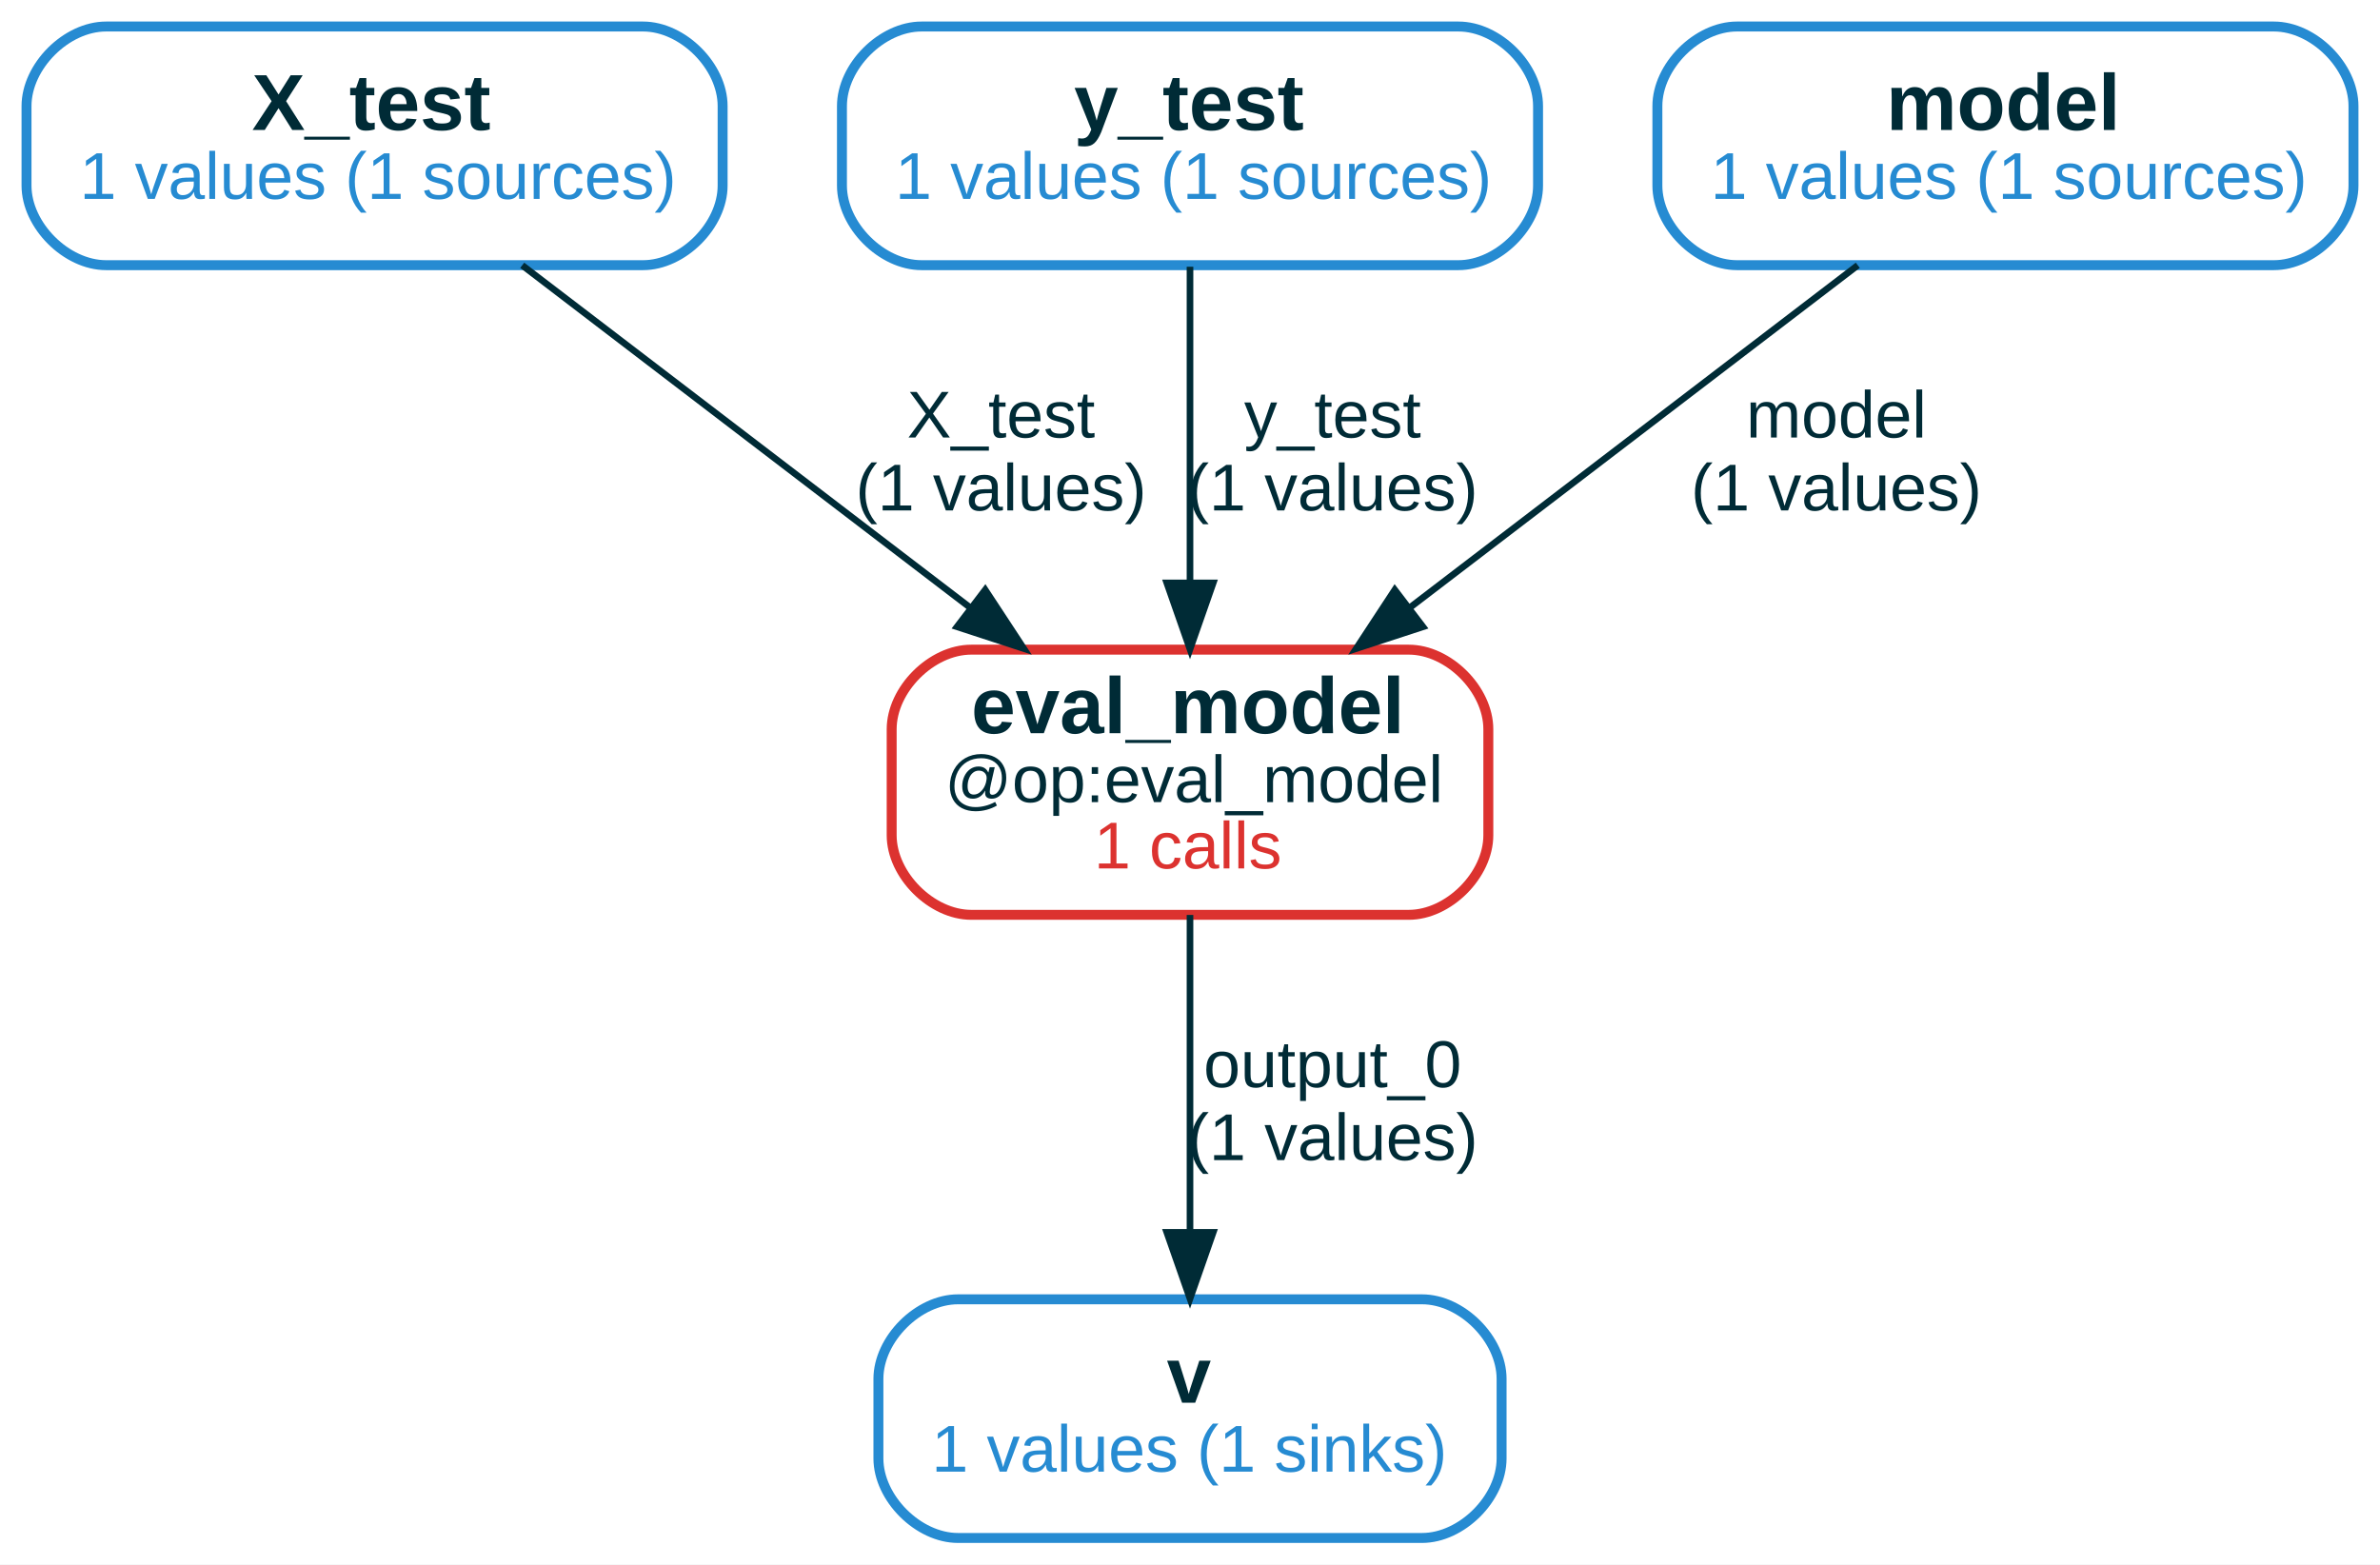
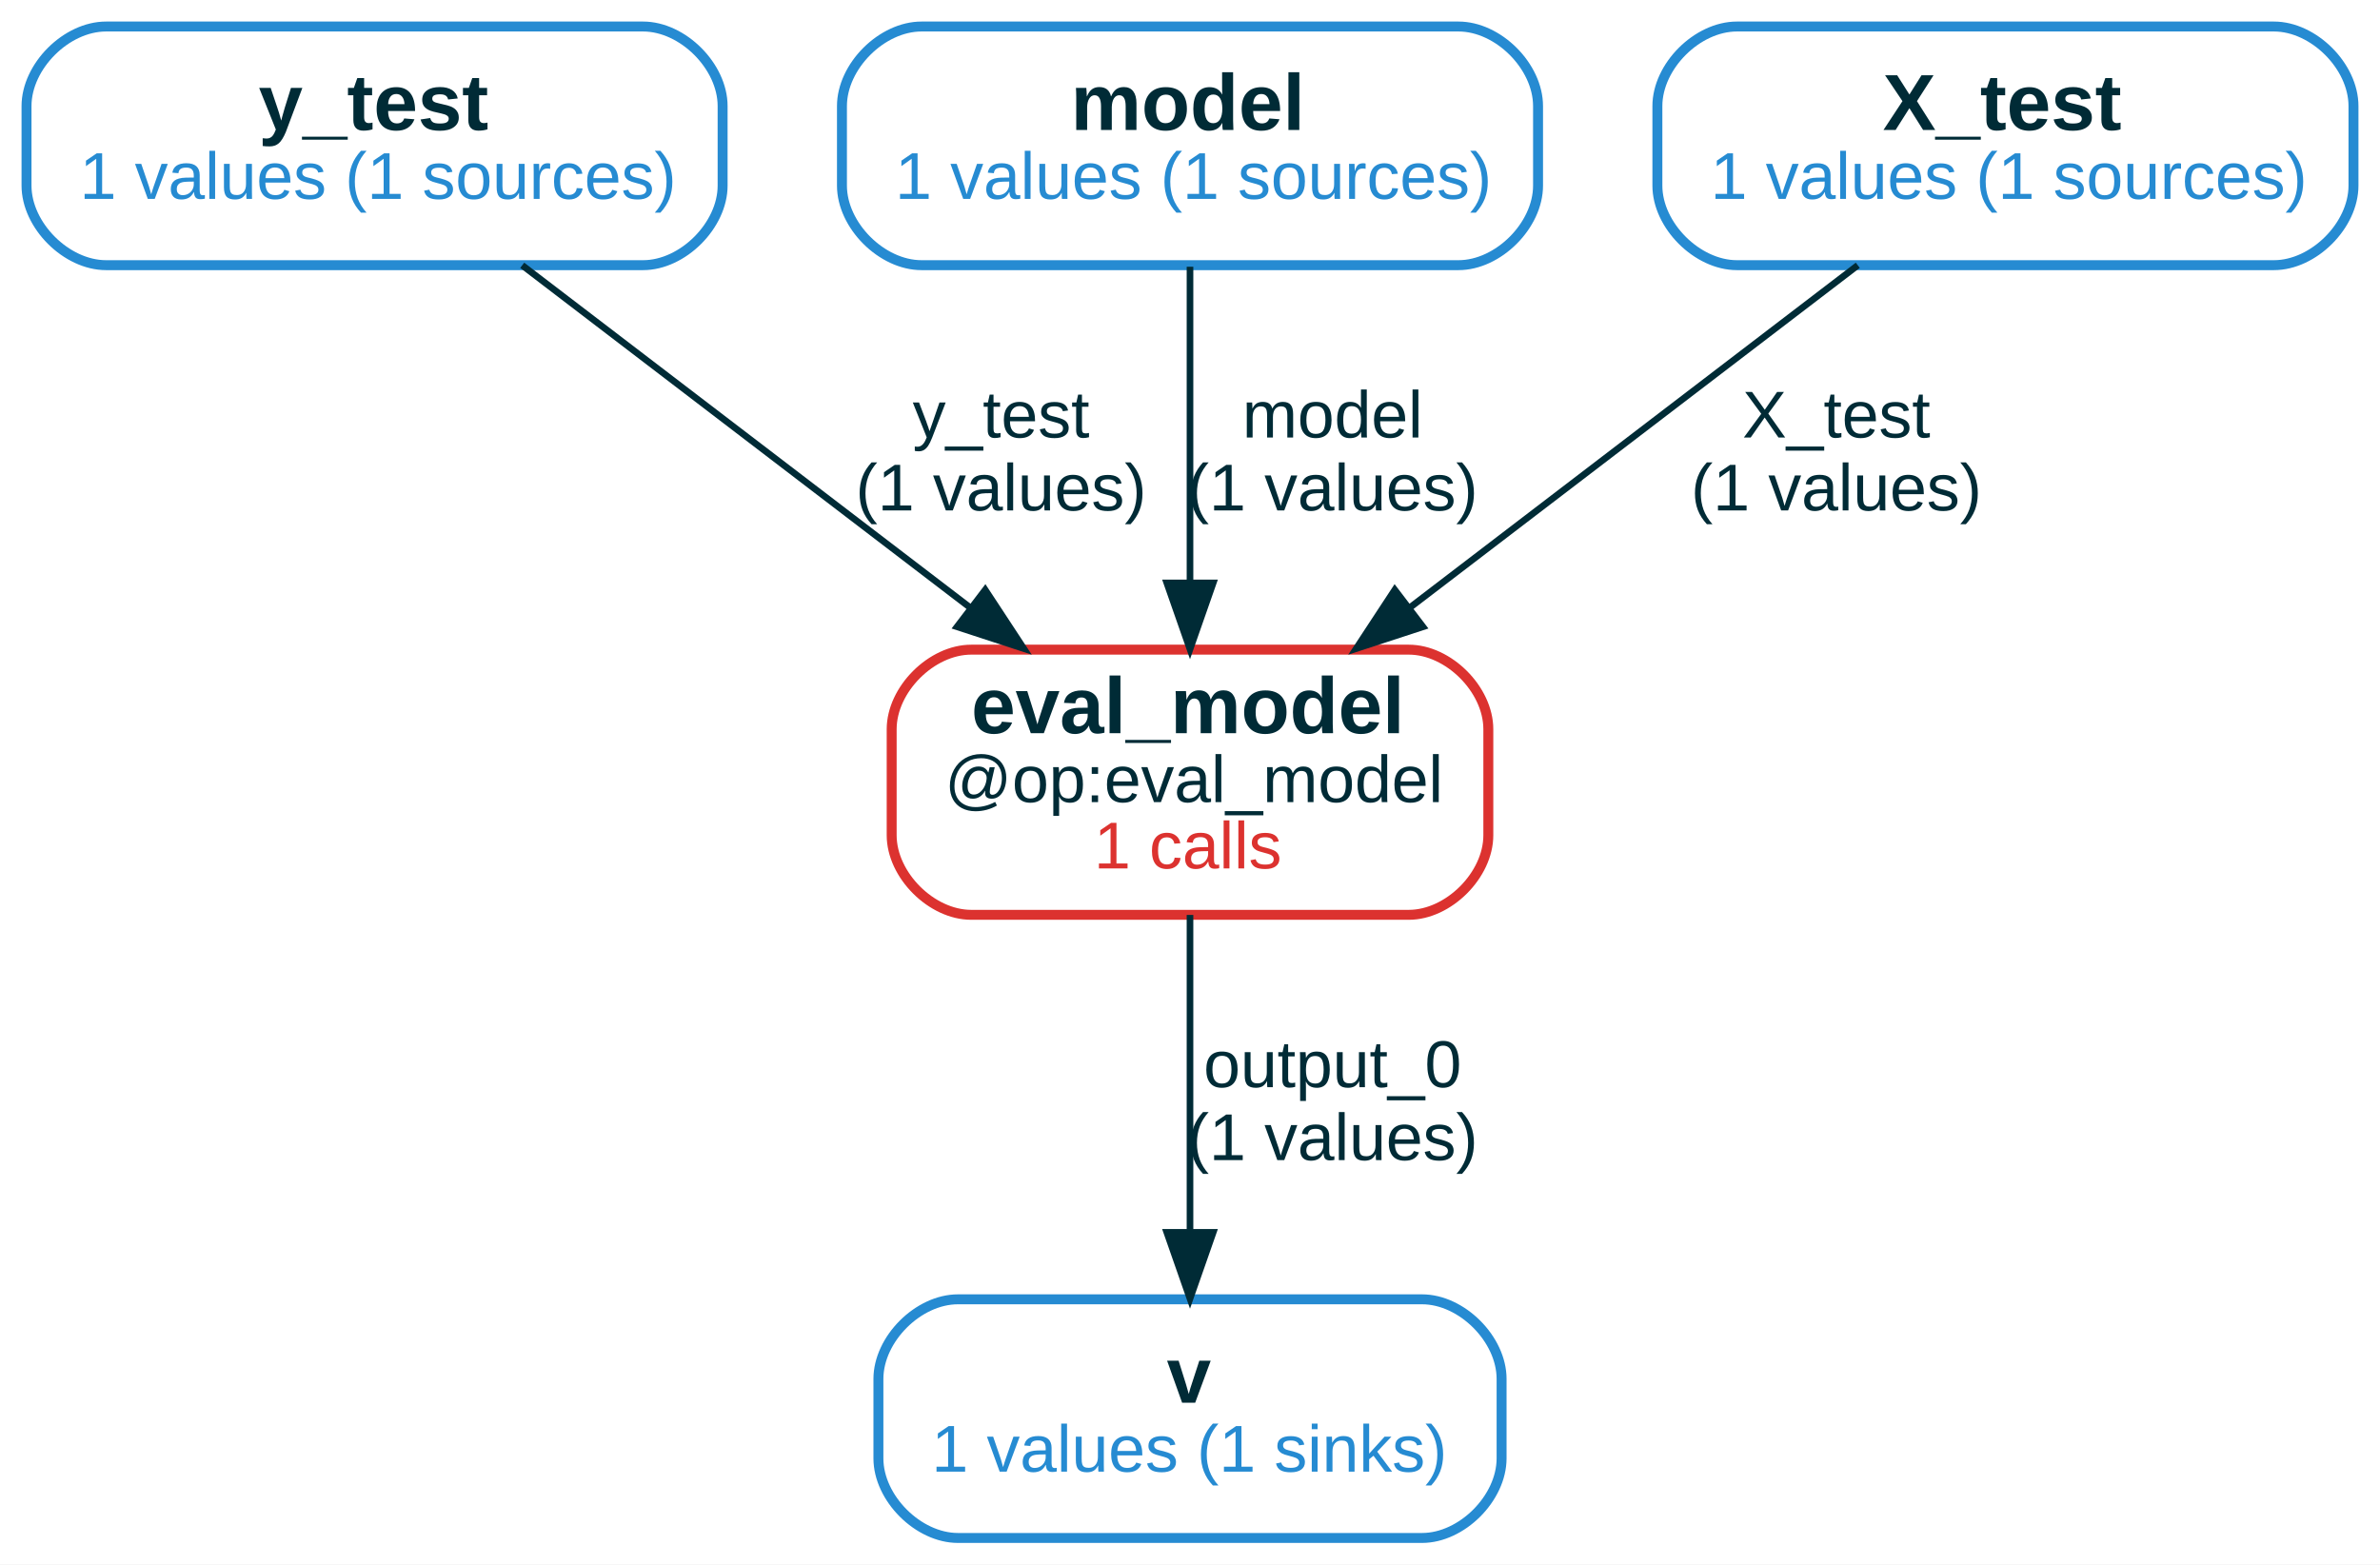
<svg xmlns="http://www.w3.org/2000/svg" width="359pt" height="236pt" viewBox="0.00 0.00 359.00 236.00">
  <g id="graph0" class="graph" transform="scale(1 1) rotate(0) translate(4 232)">
    <polygon fill="white" stroke="transparent" points="-4,4 -4,-232 355,-232 355,4 -4,4" />
    <g id="node1" class="node">
      <path fill="none" stroke="#268bd2" stroke-width="1.5" d="M93,-228C93,-228 12,-228 12,-228 6,-228 0,-222 0,-216 0,-216 0,-204 0,-204 0,-198 6,-192 12,-192 12,-192 93,-192 93,-192 99,-192 105,-198 105,-204 105,-204 105,-216 105,-216 105,-222 99,-228 93,-228" />
-       <text text-anchor="start" x="34" y="-212.4" font-family="Liberation Sans,Helvetica,Arial,sans-serif" font-weight="bold" font-size="12.00" fill="#002b36">X_test</text>
+       <text text-anchor="start" x="35" y="-212.4" font-family="Liberation Sans,Helvetica,Arial,sans-serif" font-weight="bold" font-size="12.00" fill="#002b36">y_test</text>
      <text text-anchor="start" x="8" y="-202" font-family="Liberation Sans,Helvetica,Arial,sans-serif" font-size="10.00" fill="#268bd2">1 values (1 sources)</text>
    </g>
    <g id="node5" class="node">
      <path fill="none" stroke="#dc322f" stroke-width="1.5" d="M208.5,-134C208.5,-134 142.5,-134 142.5,-134 136.5,-134 130.5,-128 130.5,-122 130.5,-122 130.5,-106 130.5,-106 130.5,-100 136.5,-94 142.5,-94 142.5,-94 208.5,-94 208.5,-94 214.5,-94 220.5,-100 220.5,-106 220.5,-106 220.5,-122 220.5,-122 220.5,-128 214.5,-134 208.5,-134" />
      <text text-anchor="start" x="142.5" y="-121.4" font-family="Liberation Sans,Helvetica,Arial,sans-serif" font-weight="bold" font-size="12.00" fill="#002b36">eval_model</text>
      <text text-anchor="start" x="138.5" y="-111" font-family="Liberation Sans,Helvetica,Arial,sans-serif" font-size="10.00" fill="#002b36">@op:eval_model</text>
      <text text-anchor="start" x="161" y="-101" font-family="Liberation Sans,Helvetica,Arial,sans-serif" font-size="10.00" fill="#dc322f">1 calls</text>
    </g>
-     <g id="edge2" class="edge">
+     <g id="edge4" class="edge">
      <path fill="none" stroke="#002b36" d="M74.77,-191.98C93.6,-177.59 120.84,-156.78 142.24,-140.42" />
      <polygon fill="#002b36" stroke="#002b36" points="144.61,-143.02 150.43,-134.16 140.36,-137.45 144.61,-143.02" />
-       <text text-anchor="middle" x="147" y="-166" font-family="Liberation Sans,Helvetica,Arial,sans-serif" font-size="10.00" fill="#002b36">X_test</text>
+       <text text-anchor="middle" x="147" y="-166" font-family="Liberation Sans,Helvetica,Arial,sans-serif" font-size="10.00" fill="#002b36">y_test</text>
      <text text-anchor="middle" x="147" y="-155" font-family="Liberation Sans,Helvetica,Arial,sans-serif" font-size="10.00" fill="#002b36">(1 values)</text>
    </g>
    <g id="node2" class="node">
      <path fill="none" stroke="#268bd2" stroke-width="1.5" d="M210.5,-36C210.5,-36 140.5,-36 140.5,-36 134.5,-36 128.5,-30 128.5,-24 128.5,-24 128.5,-12 128.5,-12 128.5,-6 134.5,0 140.5,0 140.5,0 210.5,0 210.5,0 216.5,0 222.5,-6 222.5,-12 222.5,-12 222.5,-24 222.5,-24 222.5,-30 216.5,-36 210.5,-36" />
      <text text-anchor="start" x="172" y="-20.4" font-family="Liberation Sans,Helvetica,Arial,sans-serif" font-weight="bold" font-size="12.00" fill="#002b36">v</text>
      <text text-anchor="start" x="136.5" y="-10" font-family="Liberation Sans,Helvetica,Arial,sans-serif" font-size="10.00" fill="#268bd2">1 values (1 sinks)</text>
    </g>
    <g id="node3" class="node">
      <path fill="none" stroke="#268bd2" stroke-width="1.5" d="M216,-228C216,-228 135,-228 135,-228 129,-228 123,-222 123,-216 123,-216 123,-204 123,-204 123,-198 129,-192 135,-192 135,-192 216,-192 216,-192 222,-192 228,-198 228,-204 228,-204 228,-216 228,-216 228,-222 222,-228 216,-228" />
-       <text text-anchor="start" x="158" y="-212.4" font-family="Liberation Sans,Helvetica,Arial,sans-serif" font-weight="bold" font-size="12.00" fill="#002b36">y_test</text>
+       <text text-anchor="start" x="157.5" y="-212.4" font-family="Liberation Sans,Helvetica,Arial,sans-serif" font-weight="bold" font-size="12.00" fill="#002b36">model</text>
      <text text-anchor="start" x="131" y="-202" font-family="Liberation Sans,Helvetica,Arial,sans-serif" font-size="10.00" fill="#268bd2">1 values (1 sources)</text>
    </g>
-     <g id="edge4" class="edge">
+     <g id="edge3" class="edge">
      <path fill="none" stroke="#002b36" d="M175.5,-191.76C175.5,-178.5 175.5,-159.86 175.5,-144.27" />
      <polygon fill="#002b36" stroke="#002b36" points="179,-144.07 175.5,-134.07 172,-144.07 179,-144.07" />
-       <text text-anchor="middle" x="197" y="-166" font-family="Liberation Sans,Helvetica,Arial,sans-serif" font-size="10.00" fill="#002b36">y_test</text>
+       <text text-anchor="middle" x="197" y="-166" font-family="Liberation Sans,Helvetica,Arial,sans-serif" font-size="10.00" fill="#002b36">model</text>
      <text text-anchor="middle" x="197" y="-155" font-family="Liberation Sans,Helvetica,Arial,sans-serif" font-size="10.00" fill="#002b36">(1 values)</text>
    </g>
    <g id="node4" class="node">
      <path fill="none" stroke="#268bd2" stroke-width="1.5" d="M339,-228C339,-228 258,-228 258,-228 252,-228 246,-222 246,-216 246,-216 246,-204 246,-204 246,-198 252,-192 258,-192 258,-192 339,-192 339,-192 345,-192 351,-198 351,-204 351,-204 351,-216 351,-216 351,-222 345,-228 339,-228" />
-       <text text-anchor="start" x="280.5" y="-212.4" font-family="Liberation Sans,Helvetica,Arial,sans-serif" font-weight="bold" font-size="12.00" fill="#002b36">model</text>
+       <text text-anchor="start" x="280" y="-212.4" font-family="Liberation Sans,Helvetica,Arial,sans-serif" font-weight="bold" font-size="12.00" fill="#002b36">X_test</text>
      <text text-anchor="start" x="254" y="-202" font-family="Liberation Sans,Helvetica,Arial,sans-serif" font-size="10.00" fill="#268bd2">1 values (1 sources)</text>
    </g>
-     <g id="edge3" class="edge">
+     <g id="edge2" class="edge">
      <path fill="none" stroke="#002b36" d="M276.23,-191.98C257.4,-177.59 230.16,-156.78 208.76,-140.42" />
      <polygon fill="#002b36" stroke="#002b36" points="210.64,-137.45 200.57,-134.16 206.39,-143.02 210.64,-137.45" />
-       <text text-anchor="middle" x="273" y="-166" font-family="Liberation Sans,Helvetica,Arial,sans-serif" font-size="10.00" fill="#002b36">model</text>
+       <text text-anchor="middle" x="273" y="-166" font-family="Liberation Sans,Helvetica,Arial,sans-serif" font-size="10.00" fill="#002b36">X_test</text>
      <text text-anchor="middle" x="273" y="-155" font-family="Liberation Sans,Helvetica,Arial,sans-serif" font-size="10.00" fill="#002b36">(1 values)</text>
    </g>
    <g id="edge1" class="edge">
      <path fill="none" stroke="#002b36" d="M175.5,-93.98C175.5,-80.34 175.5,-61.75 175.5,-46.5" />
      <polygon fill="#002b36" stroke="#002b36" points="179,-46.1 175.5,-36.1 172,-46.1 179,-46.1" />
      <text text-anchor="middle" x="197" y="-68" font-family="Liberation Sans,Helvetica,Arial,sans-serif" font-size="10.00" fill="#002b36">output_0</text>
      <text text-anchor="middle" x="197" y="-57" font-family="Liberation Sans,Helvetica,Arial,sans-serif" font-size="10.00" fill="#002b36">(1 values)</text>
    </g>
  </g>
</svg>
